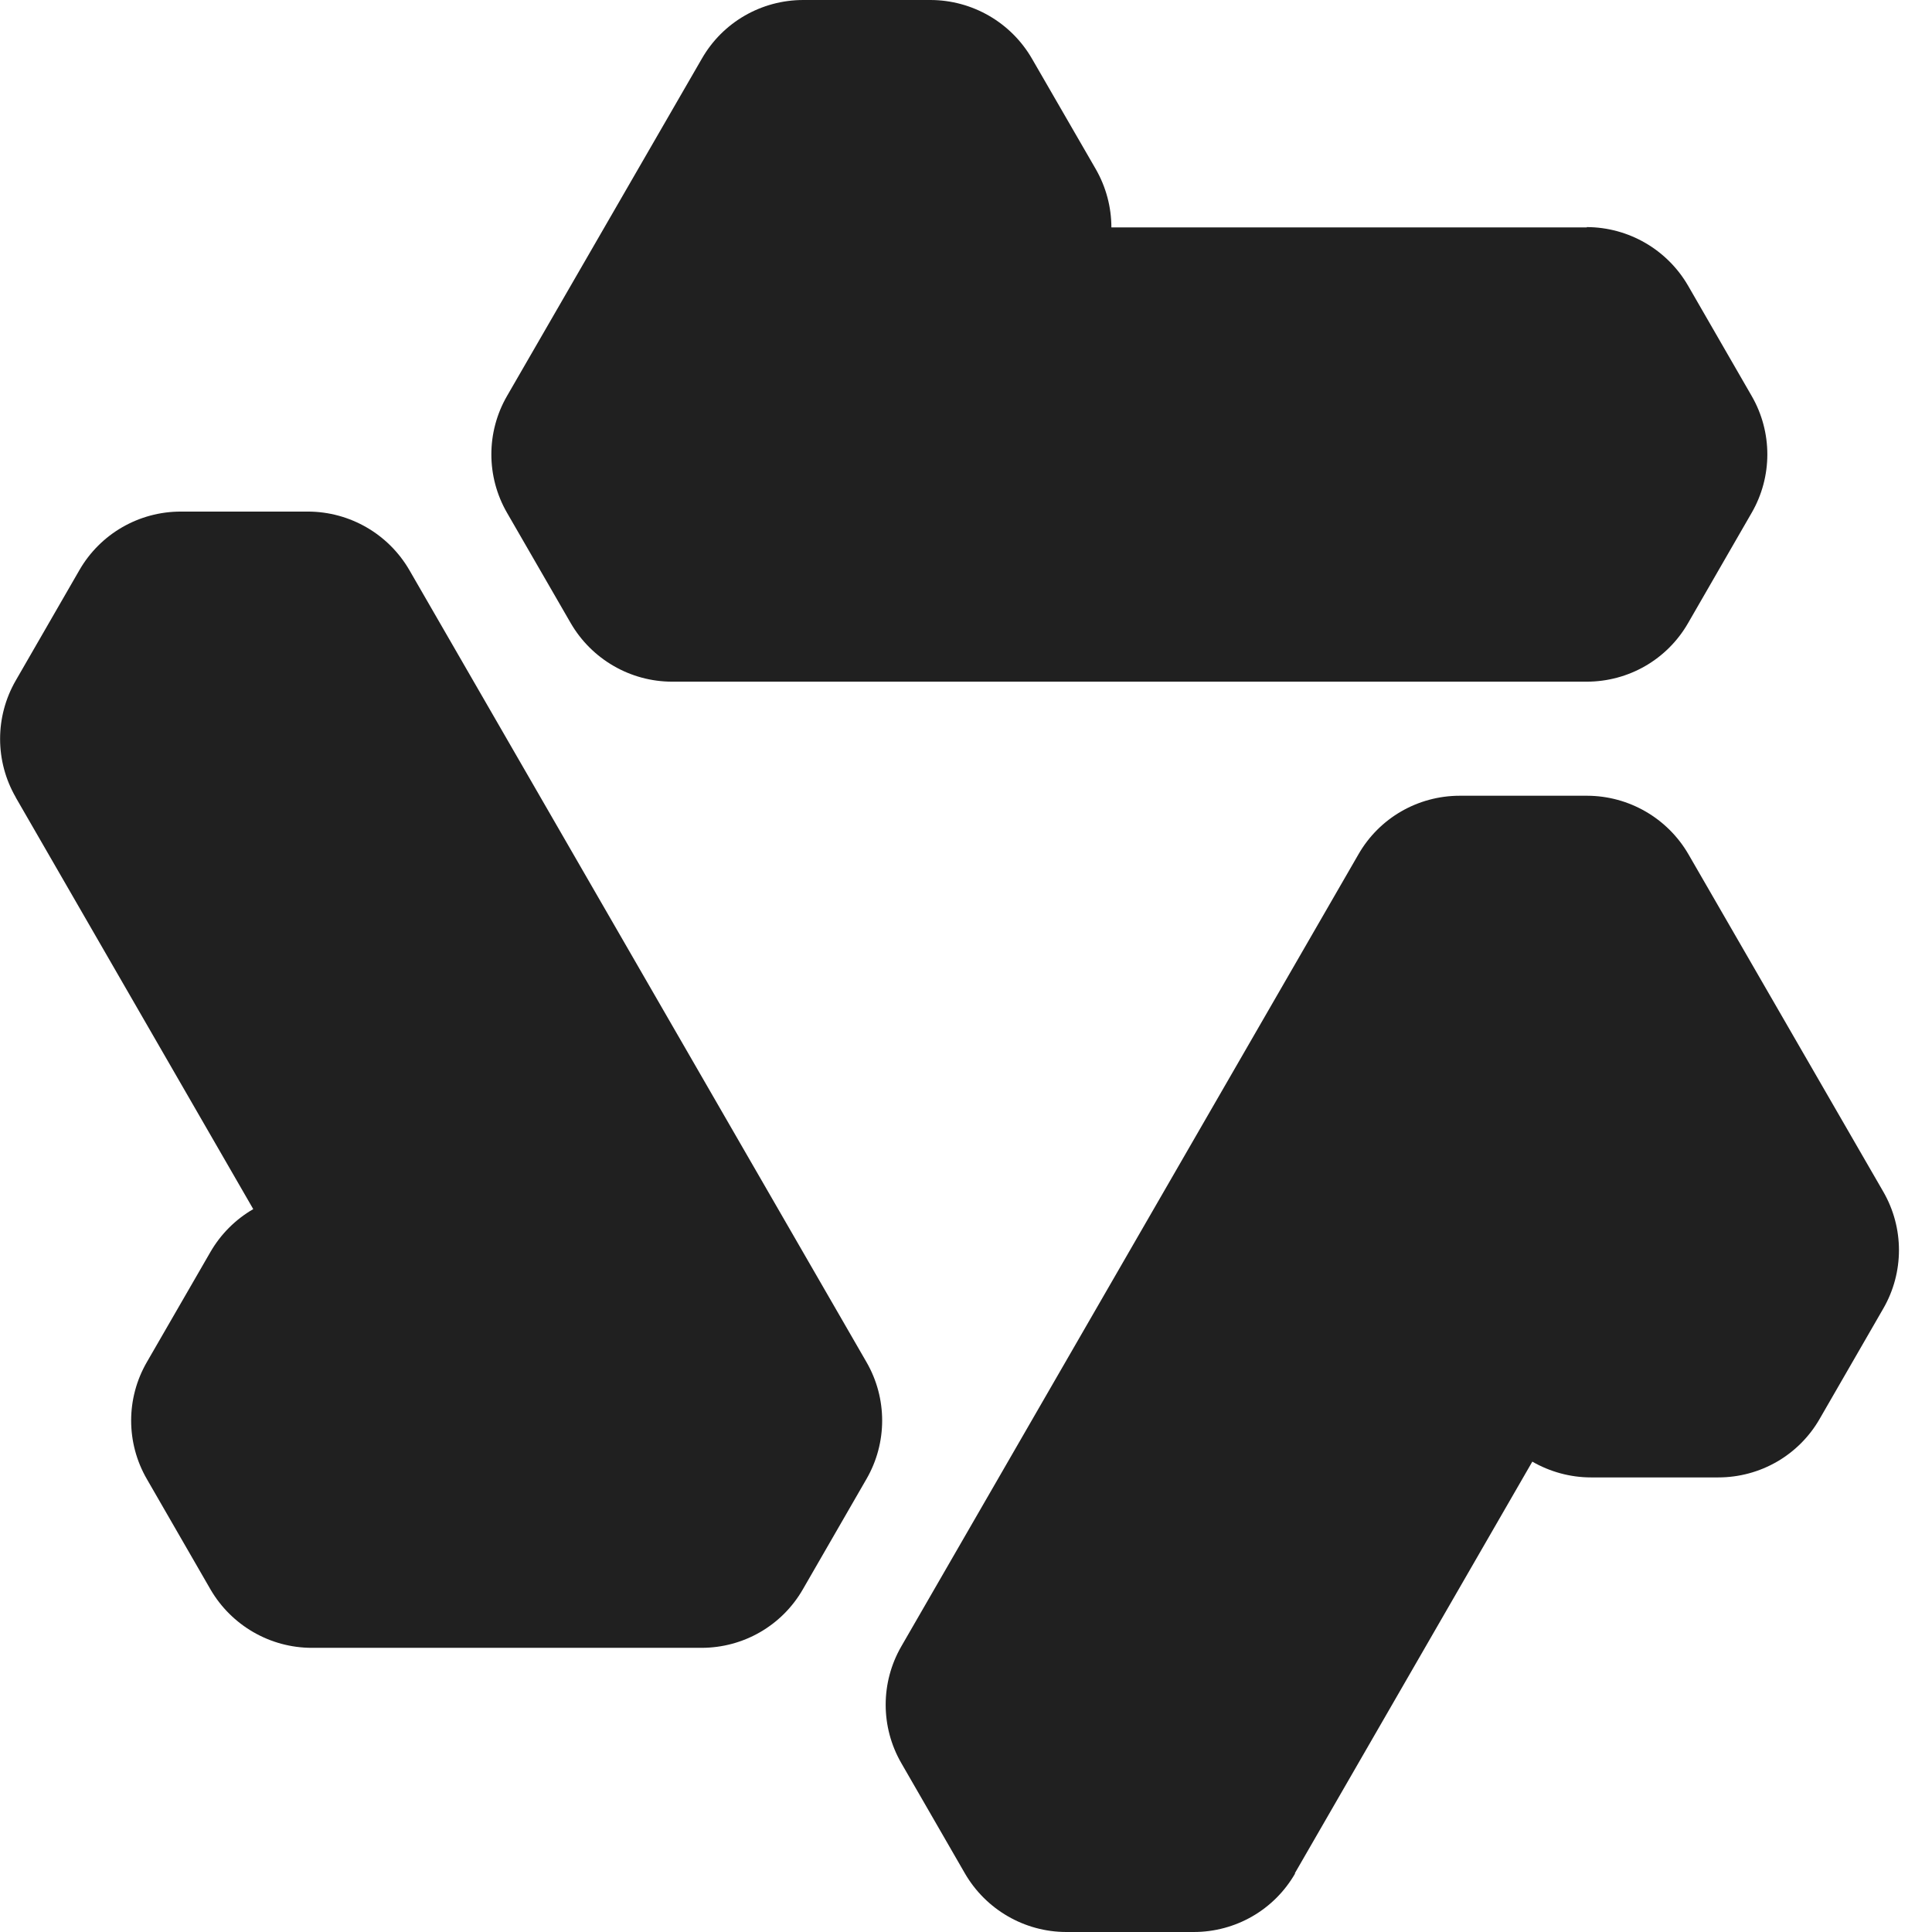
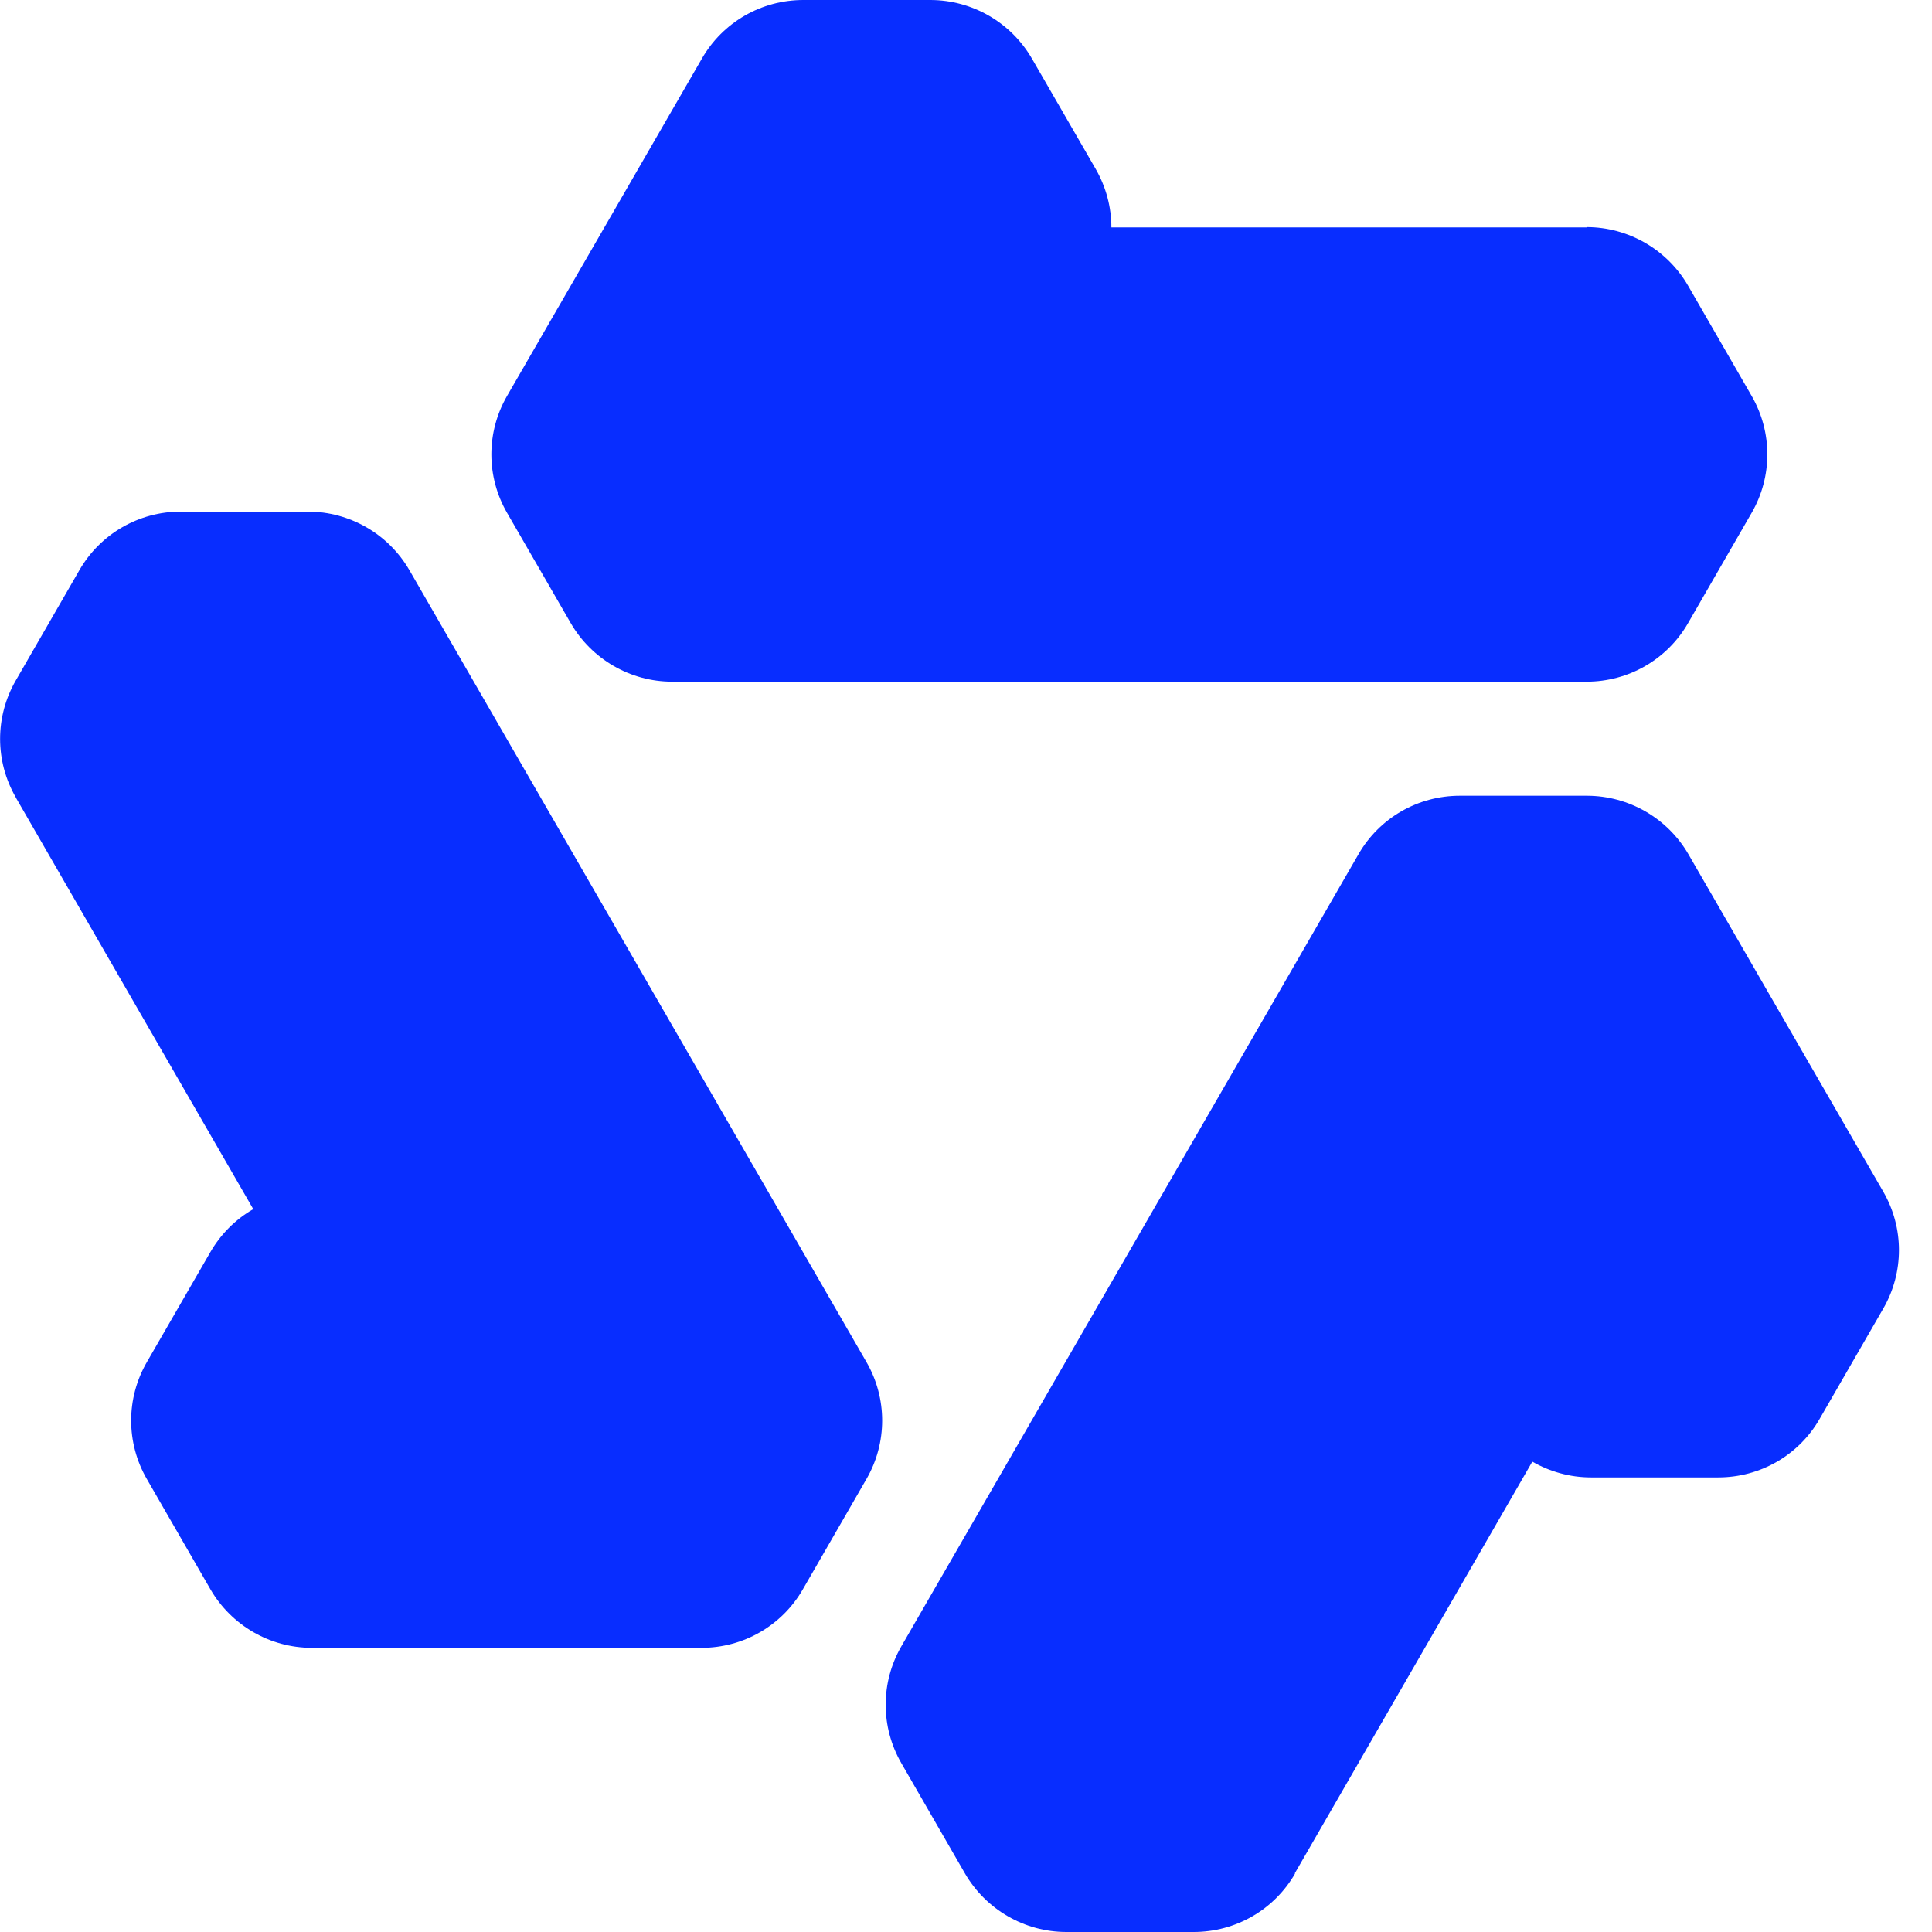
- <svg xmlns="http://www.w3.org/2000/svg" fill="#202020" fill-rule="evenodd" height="1em" style="flex:none;line-height:1" viewBox="0 0 24 24" width="1em">
-   <path d="M19.713 2.825h-5.907c0-.251-.066-.503-.196-.728L12.819.728A1.46 1.46 0 0 0 11.559 0h-1.58c-.52 0-1 .275-1.26.728l-2.42 4.19a1.45 1.45 0 0 0 0 1.453l.791 1.37c.26.448.74.727 1.26.727h11.36c.52 0 1-.275 1.26-.728l.79-1.37a1.45 1.45 0 0 0 0-1.451l-.79-1.37a1.46 1.46 0 0 0-1.26-.728zM.195 9.905l2.951 5.115a1.46 1.46 0 0 0-.531.531l-.791 1.37a1.45 1.45 0 0 0 0 1.452l.79 1.37c.26.448.74.727 1.26.727h4.84c.52 0 1-.275 1.26-.728l.79-1.37a1.45 1.45 0 0 0 0-1.451L5.086 7.083a1.46 1.46 0 0 0-1.26-.728h-1.58c-.52 0-1 .276-1.26.728l-.79 1.37a1.45 1.45 0 0 0 0 1.452m15.888 13.367 2.951-5.115c.217.125.469.196.728.196h1.582c.52 0 1-.275 1.26-.728l.79-1.37a1.45 1.45 0 0 0 0-1.451l-2.42-4.191a1.46 1.46 0 0 0-1.259-.728h-1.582c-.52 0-1 .276-1.259.728l-5.678 9.838a1.45 1.45 0 0 0 0 1.452l.79 1.37c.26.448.74.727 1.26.727h1.582c.52 0 1-.275 1.26-.728z" />
+ <svg xmlns="http://www.w3.org/2000/svg" height="1em" style="flex:none;line-height:1" viewBox="0 0 24 24" width="1em">
+   <path d="M19.713 2.825h-5.907c0-.251-.066-.503-.196-.728L12.819.728A1.46 1.46 0 0 0 11.559 0h-1.58c-.52 0-1 .275-1.26.728l-2.42 4.19a1.45 1.45 0 0 0 0 1.453l.791 1.37c.26.448.74.727 1.26.727h11.36c.52 0 1-.275 1.26-.728l.79-1.37a1.45 1.45 0 0 0 0-1.451l-.79-1.37a1.46 1.46 0 0 0-1.26-.728zM.195 9.905l2.951 5.115a1.46 1.46 0 0 0-.531.531l-.791 1.37a1.45 1.45 0 0 0 0 1.452l.79 1.37c.26.448.74.727 1.26.727h4.84c.52 0 1-.275 1.26-.728l.79-1.37a1.45 1.45 0 0 0 0-1.451L5.086 7.083a1.46 1.46 0 0 0-1.26-.728h-1.58c-.52 0-1 .276-1.26.728l-.79 1.37a1.45 1.45 0 0 0 0 1.452m15.888 13.367 2.951-5.115c.217.125.469.196.728.196h1.582c.52 0 1-.275 1.26-.728l.79-1.37a1.45 1.45 0 0 0 0-1.451l-2.42-4.191a1.46 1.46 0 0 0-1.259-.728h-1.582c-.52 0-1 .276-1.259.728l-5.678 9.838a1.45 1.45 0 0 0 0 1.452l.79 1.37c.26.448.74.727 1.26.727h1.582c.52 0 1-.275 1.26-.728z" fill="#082dff" />
</svg>
